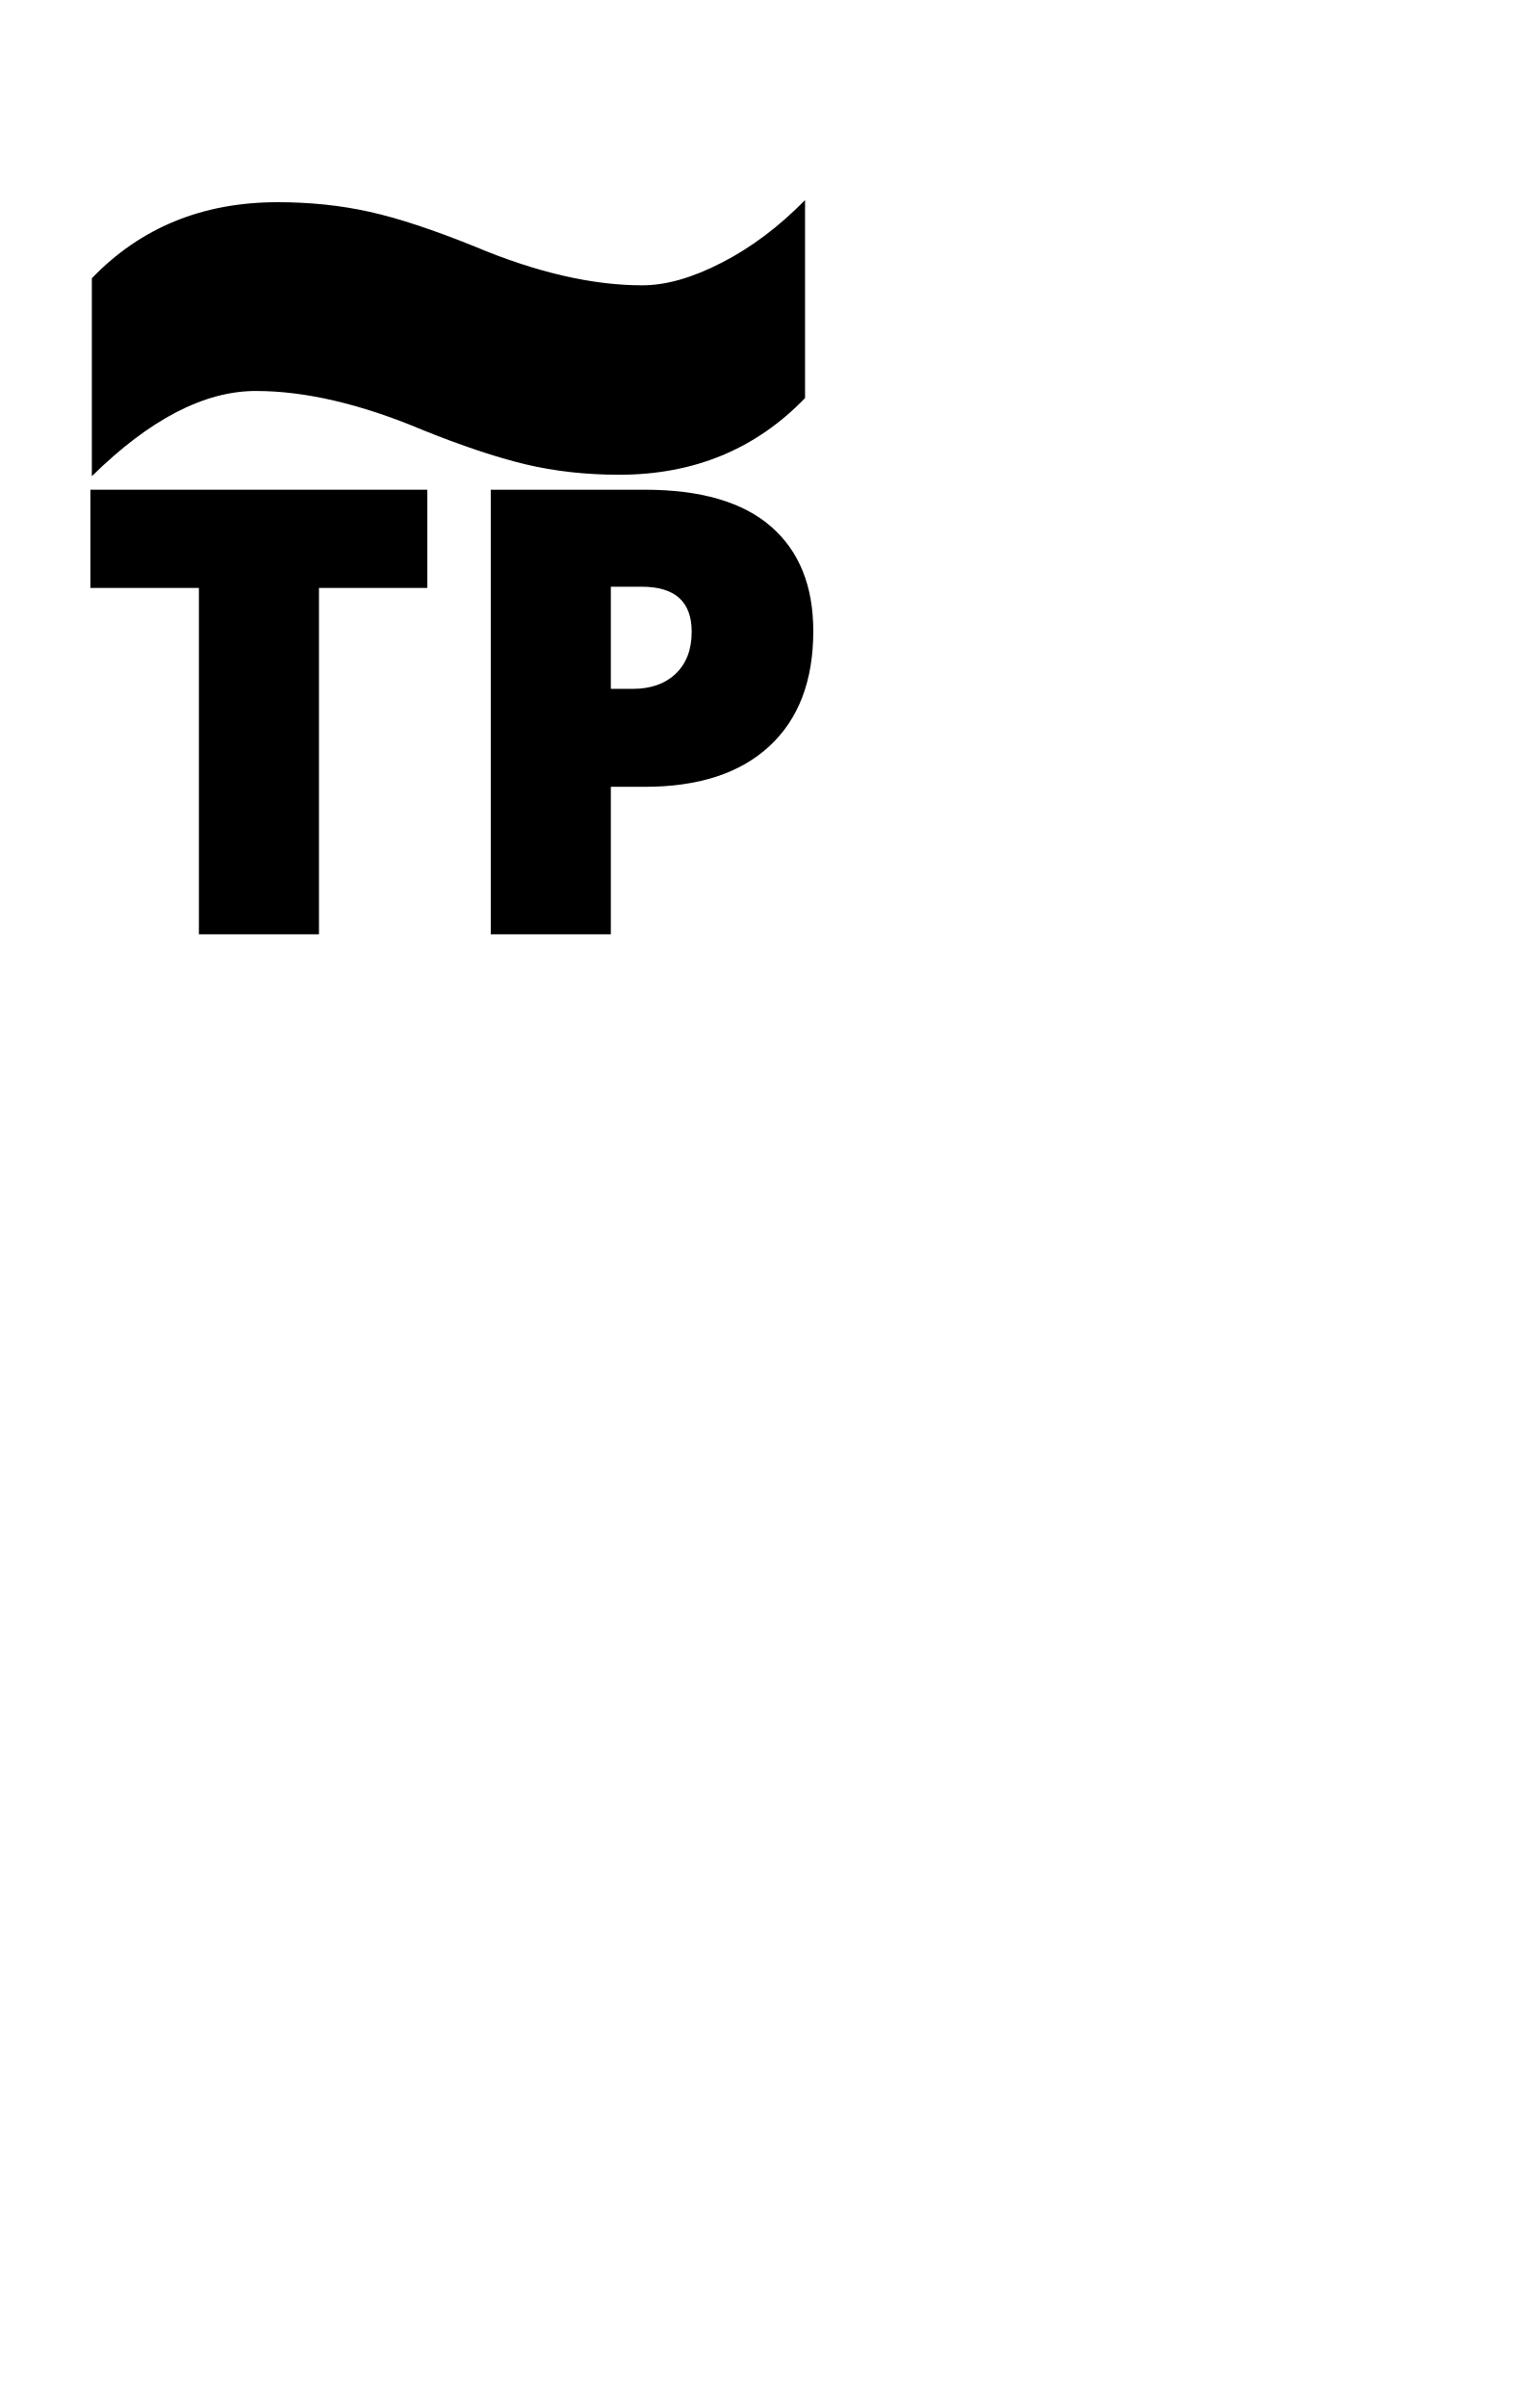
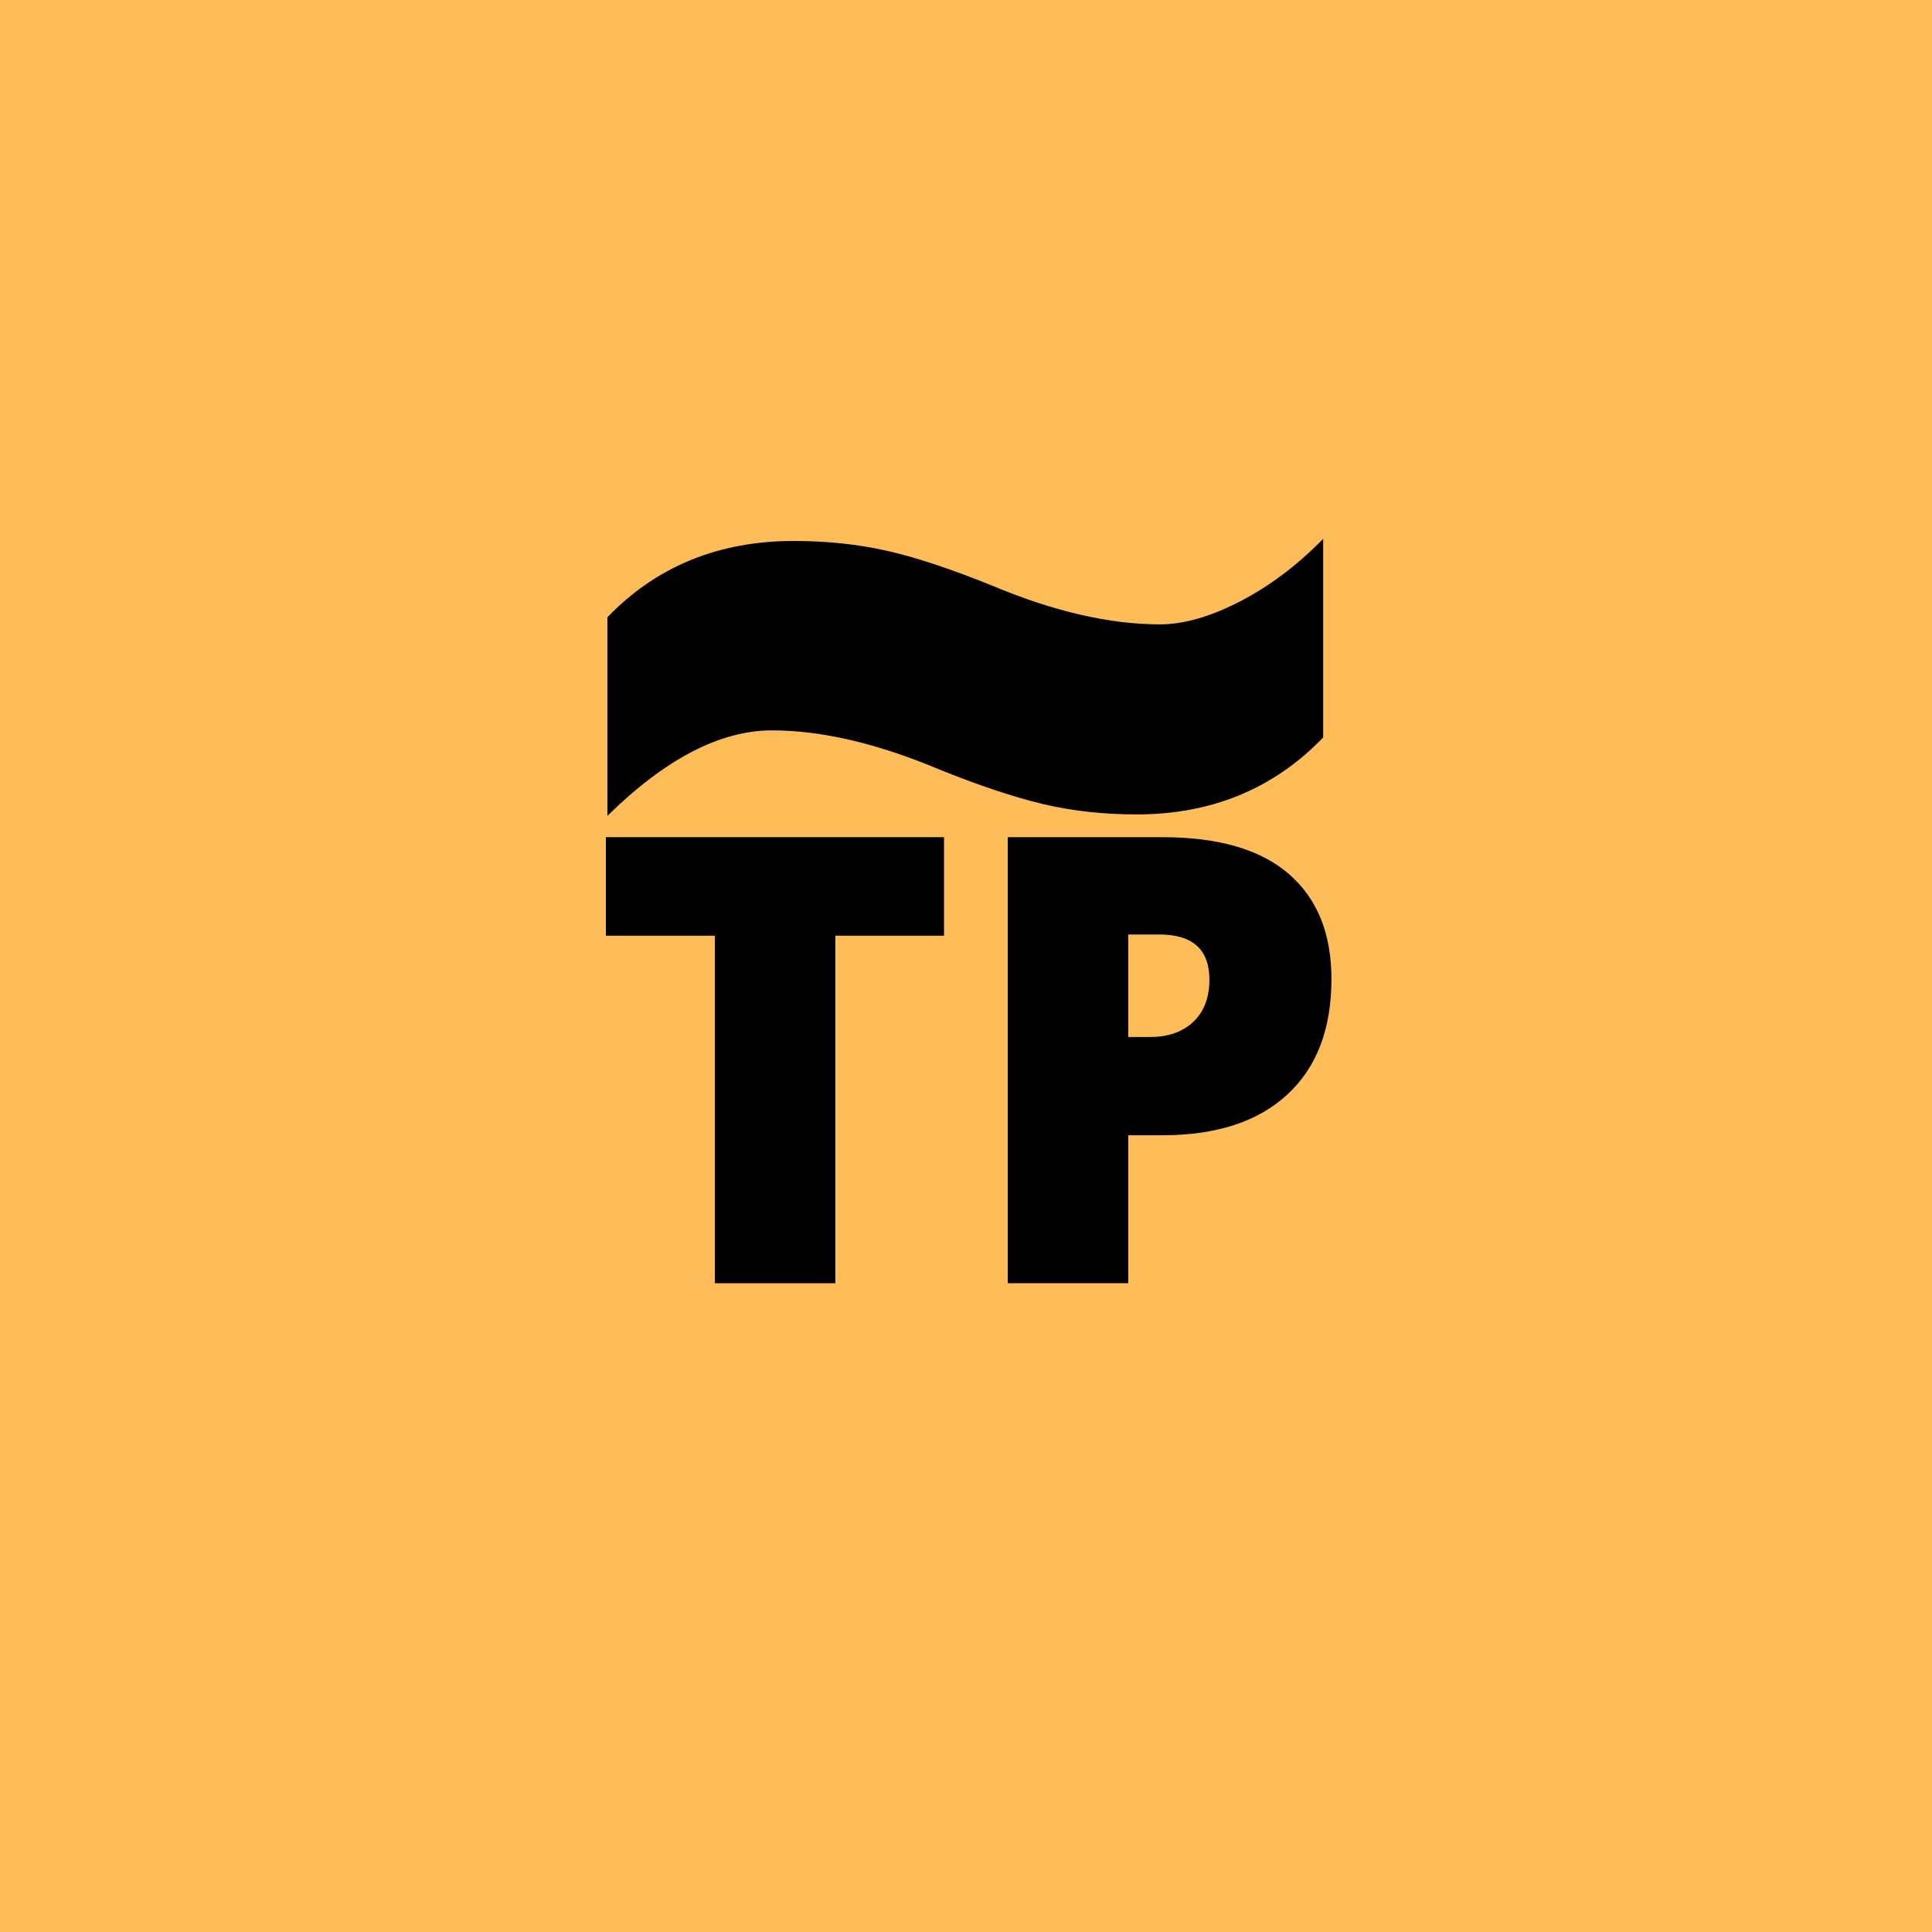
- <svg xmlns="http://www.w3.org/2000/svg" xmlns:xlink="http://www.w3.org/1999/xlink" width="64" zoomAndPan="magnify" viewBox="100 150 300 300" height="100" preserveAspectRatio="xMidYMid meet" version="1.0">
+ <svg xmlns="http://www.w3.org/2000/svg" xmlns:xlink="http://www.w3.org/1999/xlink" width="375" zoomAndPan="magnify" viewBox="0 0 375 375" height="375" preserveAspectRatio="xMidYMid meet" version="1.0">
  <defs>
    <g>
      <g id="glyph-0-0" />
      <g id="glyph-0-1">
        <path d="M 41.828 -88.734 C 31.773 -88.734 21.125 -83.203 9.875 -72.141 L 9.875 -110.688 C 19.383 -120.562 31.453 -125.5 46.078 -125.5 C 52.391 -125.5 58.332 -124.879 63.906 -123.641 C 69.488 -122.41 76.348 -120.148 84.484 -116.859 C 96.461 -111.828 107.344 -109.312 117.125 -109.312 C 121.695 -109.312 126.836 -110.773 132.547 -113.703 C 138.266 -116.629 143.688 -120.695 148.812 -125.906 L 148.812 -87.359 C 139.207 -77.398 127.141 -72.422 112.609 -72.422 C 106.109 -72.422 100 -73.102 94.281 -74.469 C 88.57 -75.844 81.879 -78.082 74.203 -81.188 C 62.223 -86.219 51.43 -88.734 41.828 -88.734 Z M 41.828 -88.734 " />
      </g>
      <g id="glyph-1-0" />
      <g id="glyph-1-1">
        <path d="M 47.547 0 L 24.156 0 L 24.156 -67.453 L 3.016 -67.453 L 3.016 -86.578 L 68.641 -86.578 L 68.641 -67.453 L 47.547 -67.453 Z M 47.547 0 " />
      </g>
      <g id="glyph-1-2">
        <path d="M 72.188 -59.047 C 72.188 -49.367 69.332 -41.895 63.625 -36.625 C 57.926 -31.352 49.828 -28.719 39.328 -28.719 L 32.75 -28.719 L 32.75 0 L 9.359 0 L 9.359 -86.578 L 39.328 -86.578 C 50.254 -86.578 58.461 -84.188 63.953 -79.406 C 69.441 -74.633 72.188 -67.848 72.188 -59.047 Z M 32.75 -47.797 L 37.016 -47.797 C 40.523 -47.797 43.316 -48.781 45.391 -50.75 C 47.461 -52.727 48.5 -55.453 48.5 -58.922 C 48.5 -64.766 45.258 -67.688 38.781 -67.688 L 32.75 -67.688 Z M 32.75 -47.797 " />
      </g>
    </g>
  </defs>
  <rect x="-37.5" width="450" fill="rgb(100%, 100%, 100%)" y="-37.5" height="450" fill-opacity="1" />
  <rect x="-37.5" width="450" fill="rgb(100%, 100%, 100%)" y="-37.5" height="450" fill-opacity="1" />
-   <rect x="-37.5" width="450" fill="rgb(100%, 100%, 100%)" y="-37.5" height="450" fill-opacity="1" />
+   <rect x="-37.5" width="450" fill="rgb(100%, 74.12%, 34.9%)" y="-37.5" height="450" fill-opacity="1" />
  <g fill="rgb(0%, 0%, 0%)" fill-opacity="1">
    <use x="108.017" y="230.501" xlink:href="#glyph-0-1" xlink:type="simple" xlink:actuate="onLoad" xlink:show="embed" />
  </g>
  <g fill="rgb(0%, 0%, 0%)" fill-opacity="1">
-     <use x="114.591" y="247.574" xlink:href="#glyph-1-1" xlink:type="simple" xlink:actuate="onLoad" xlink:show="embed" />
+     <use x="114.591" y="249.074" xlink:href="#glyph-1-1" xlink:type="simple" xlink:actuate="onLoad" xlink:show="embed" />
  </g>
  <g fill="rgb(0%, 0%, 0%)" fill-opacity="1">
-     <use x="186.244" y="247.574" xlink:href="#glyph-1-2" xlink:type="simple" xlink:actuate="onLoad" xlink:show="embed" />
+     <use x="186.244" y="249.074" xlink:href="#glyph-1-2" xlink:type="simple" xlink:actuate="onLoad" xlink:show="embed" />
  </g>
</svg>
